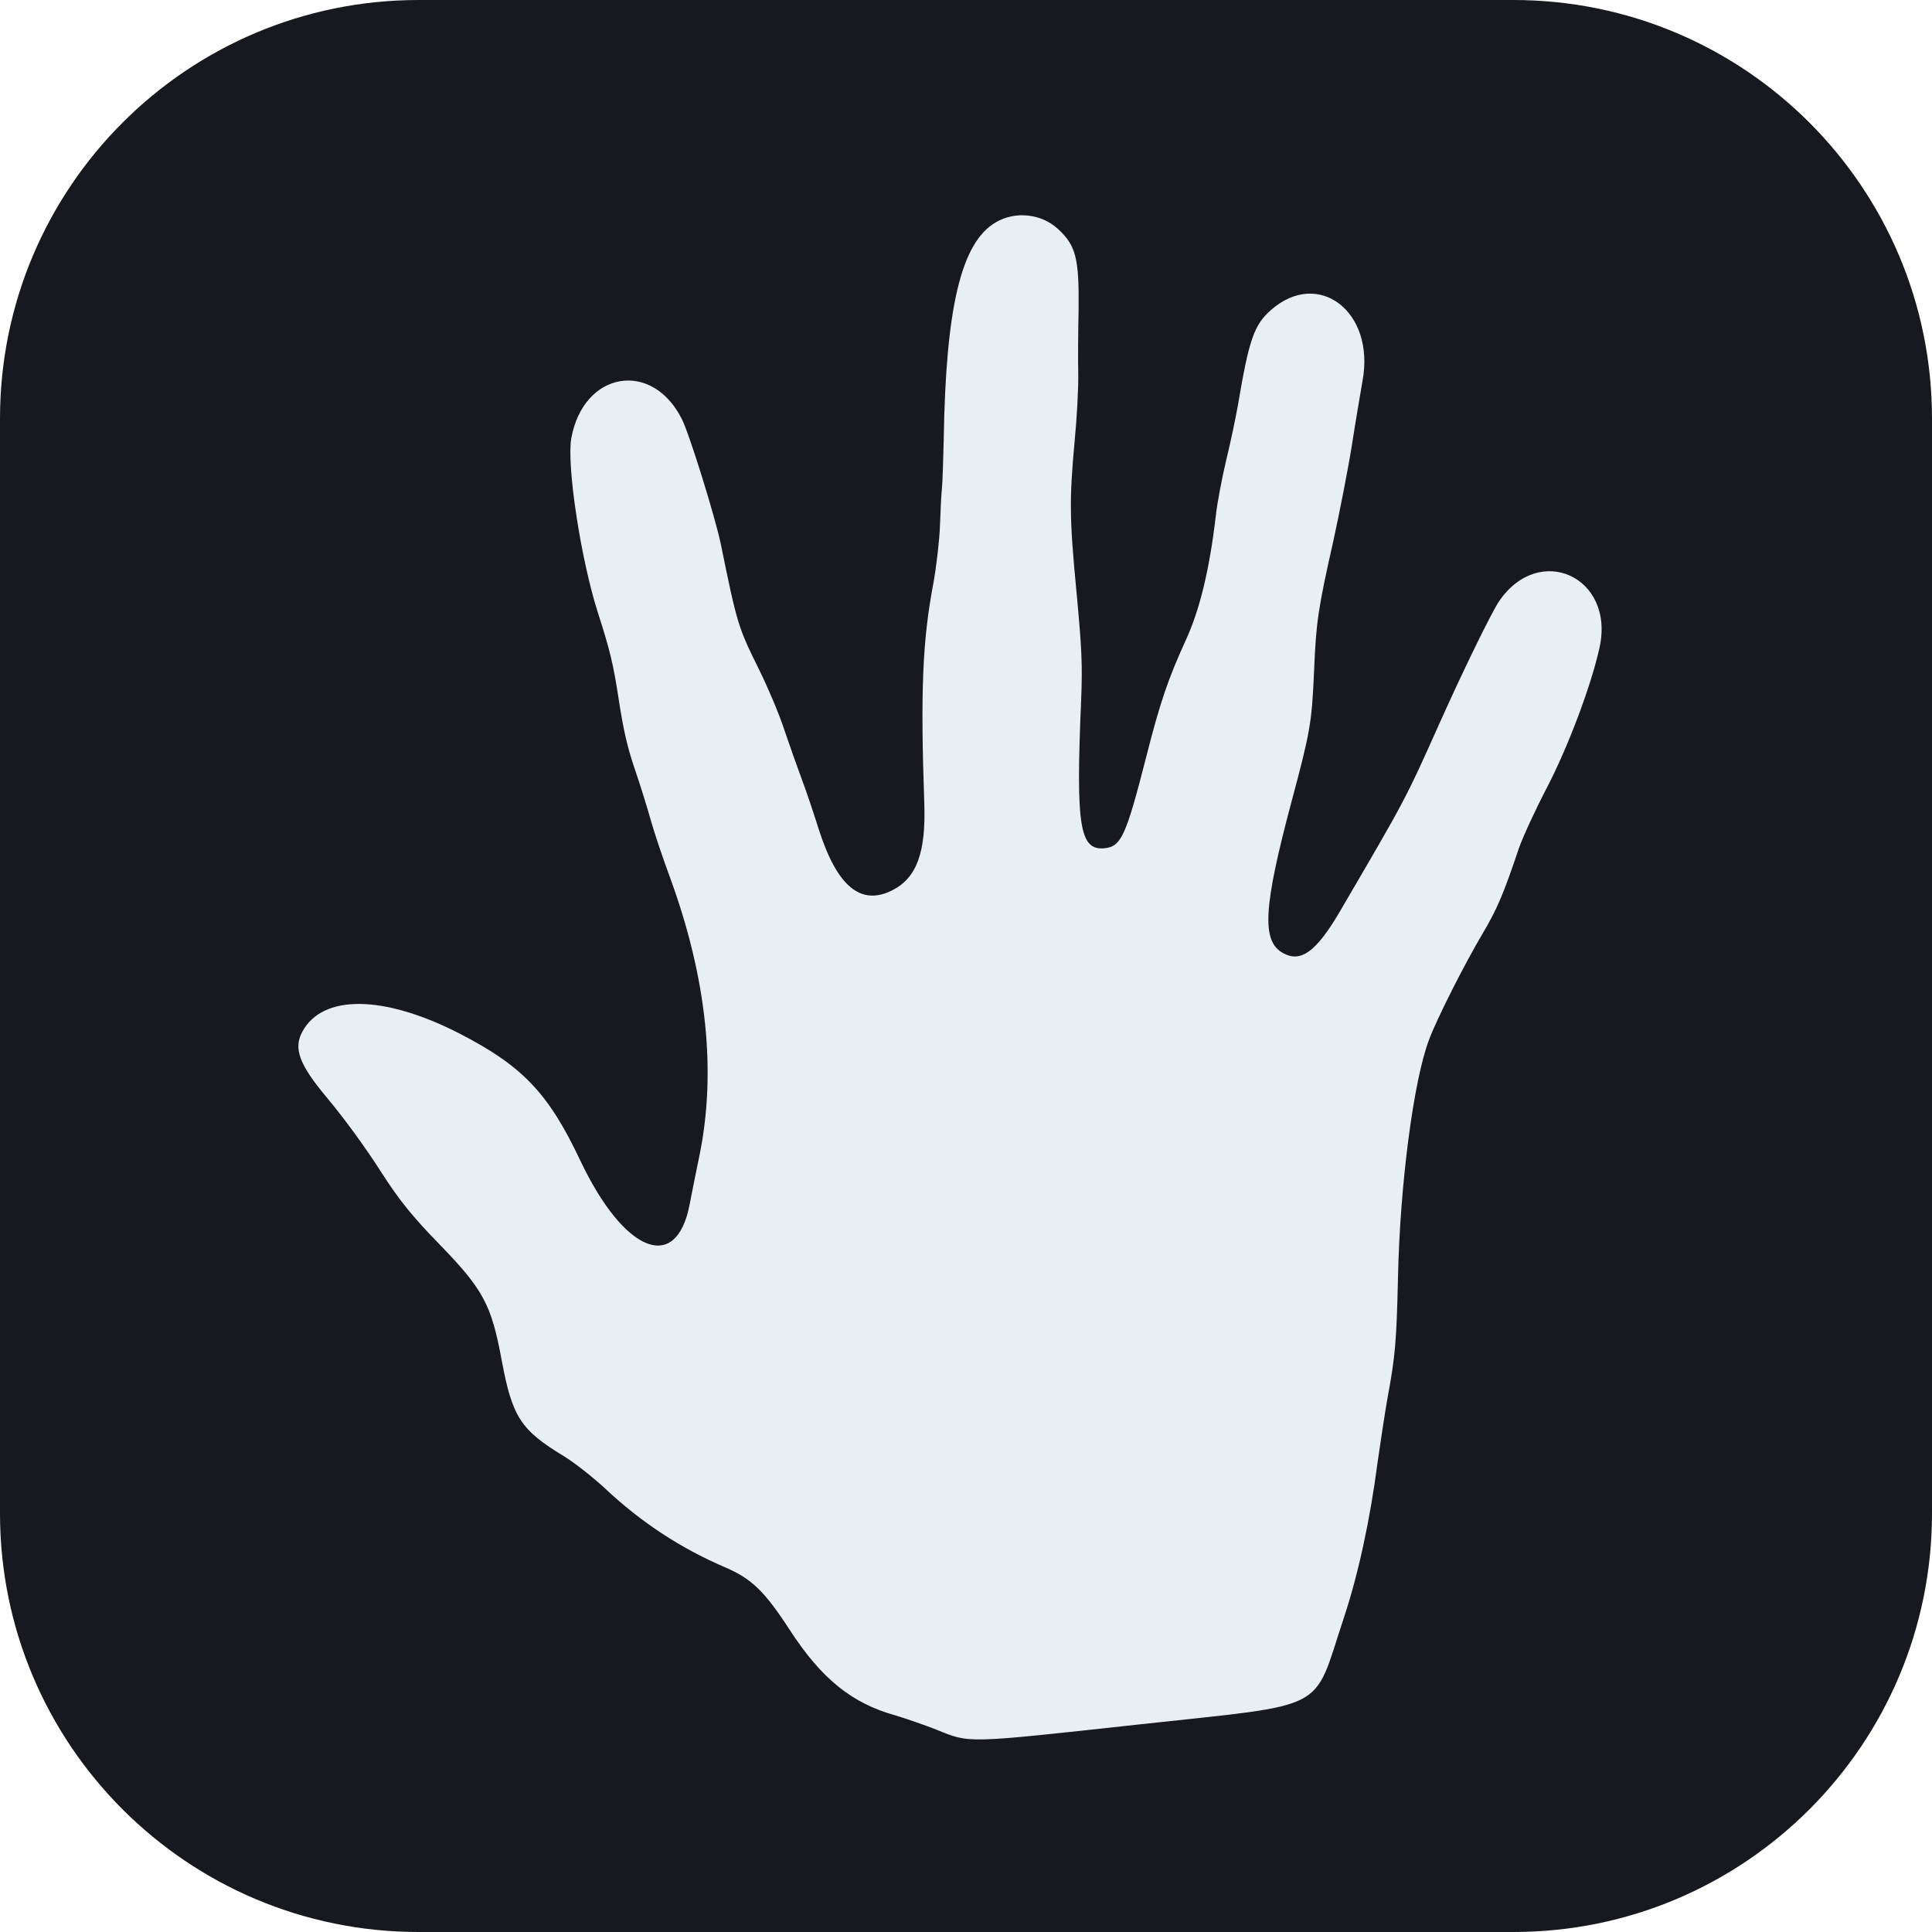
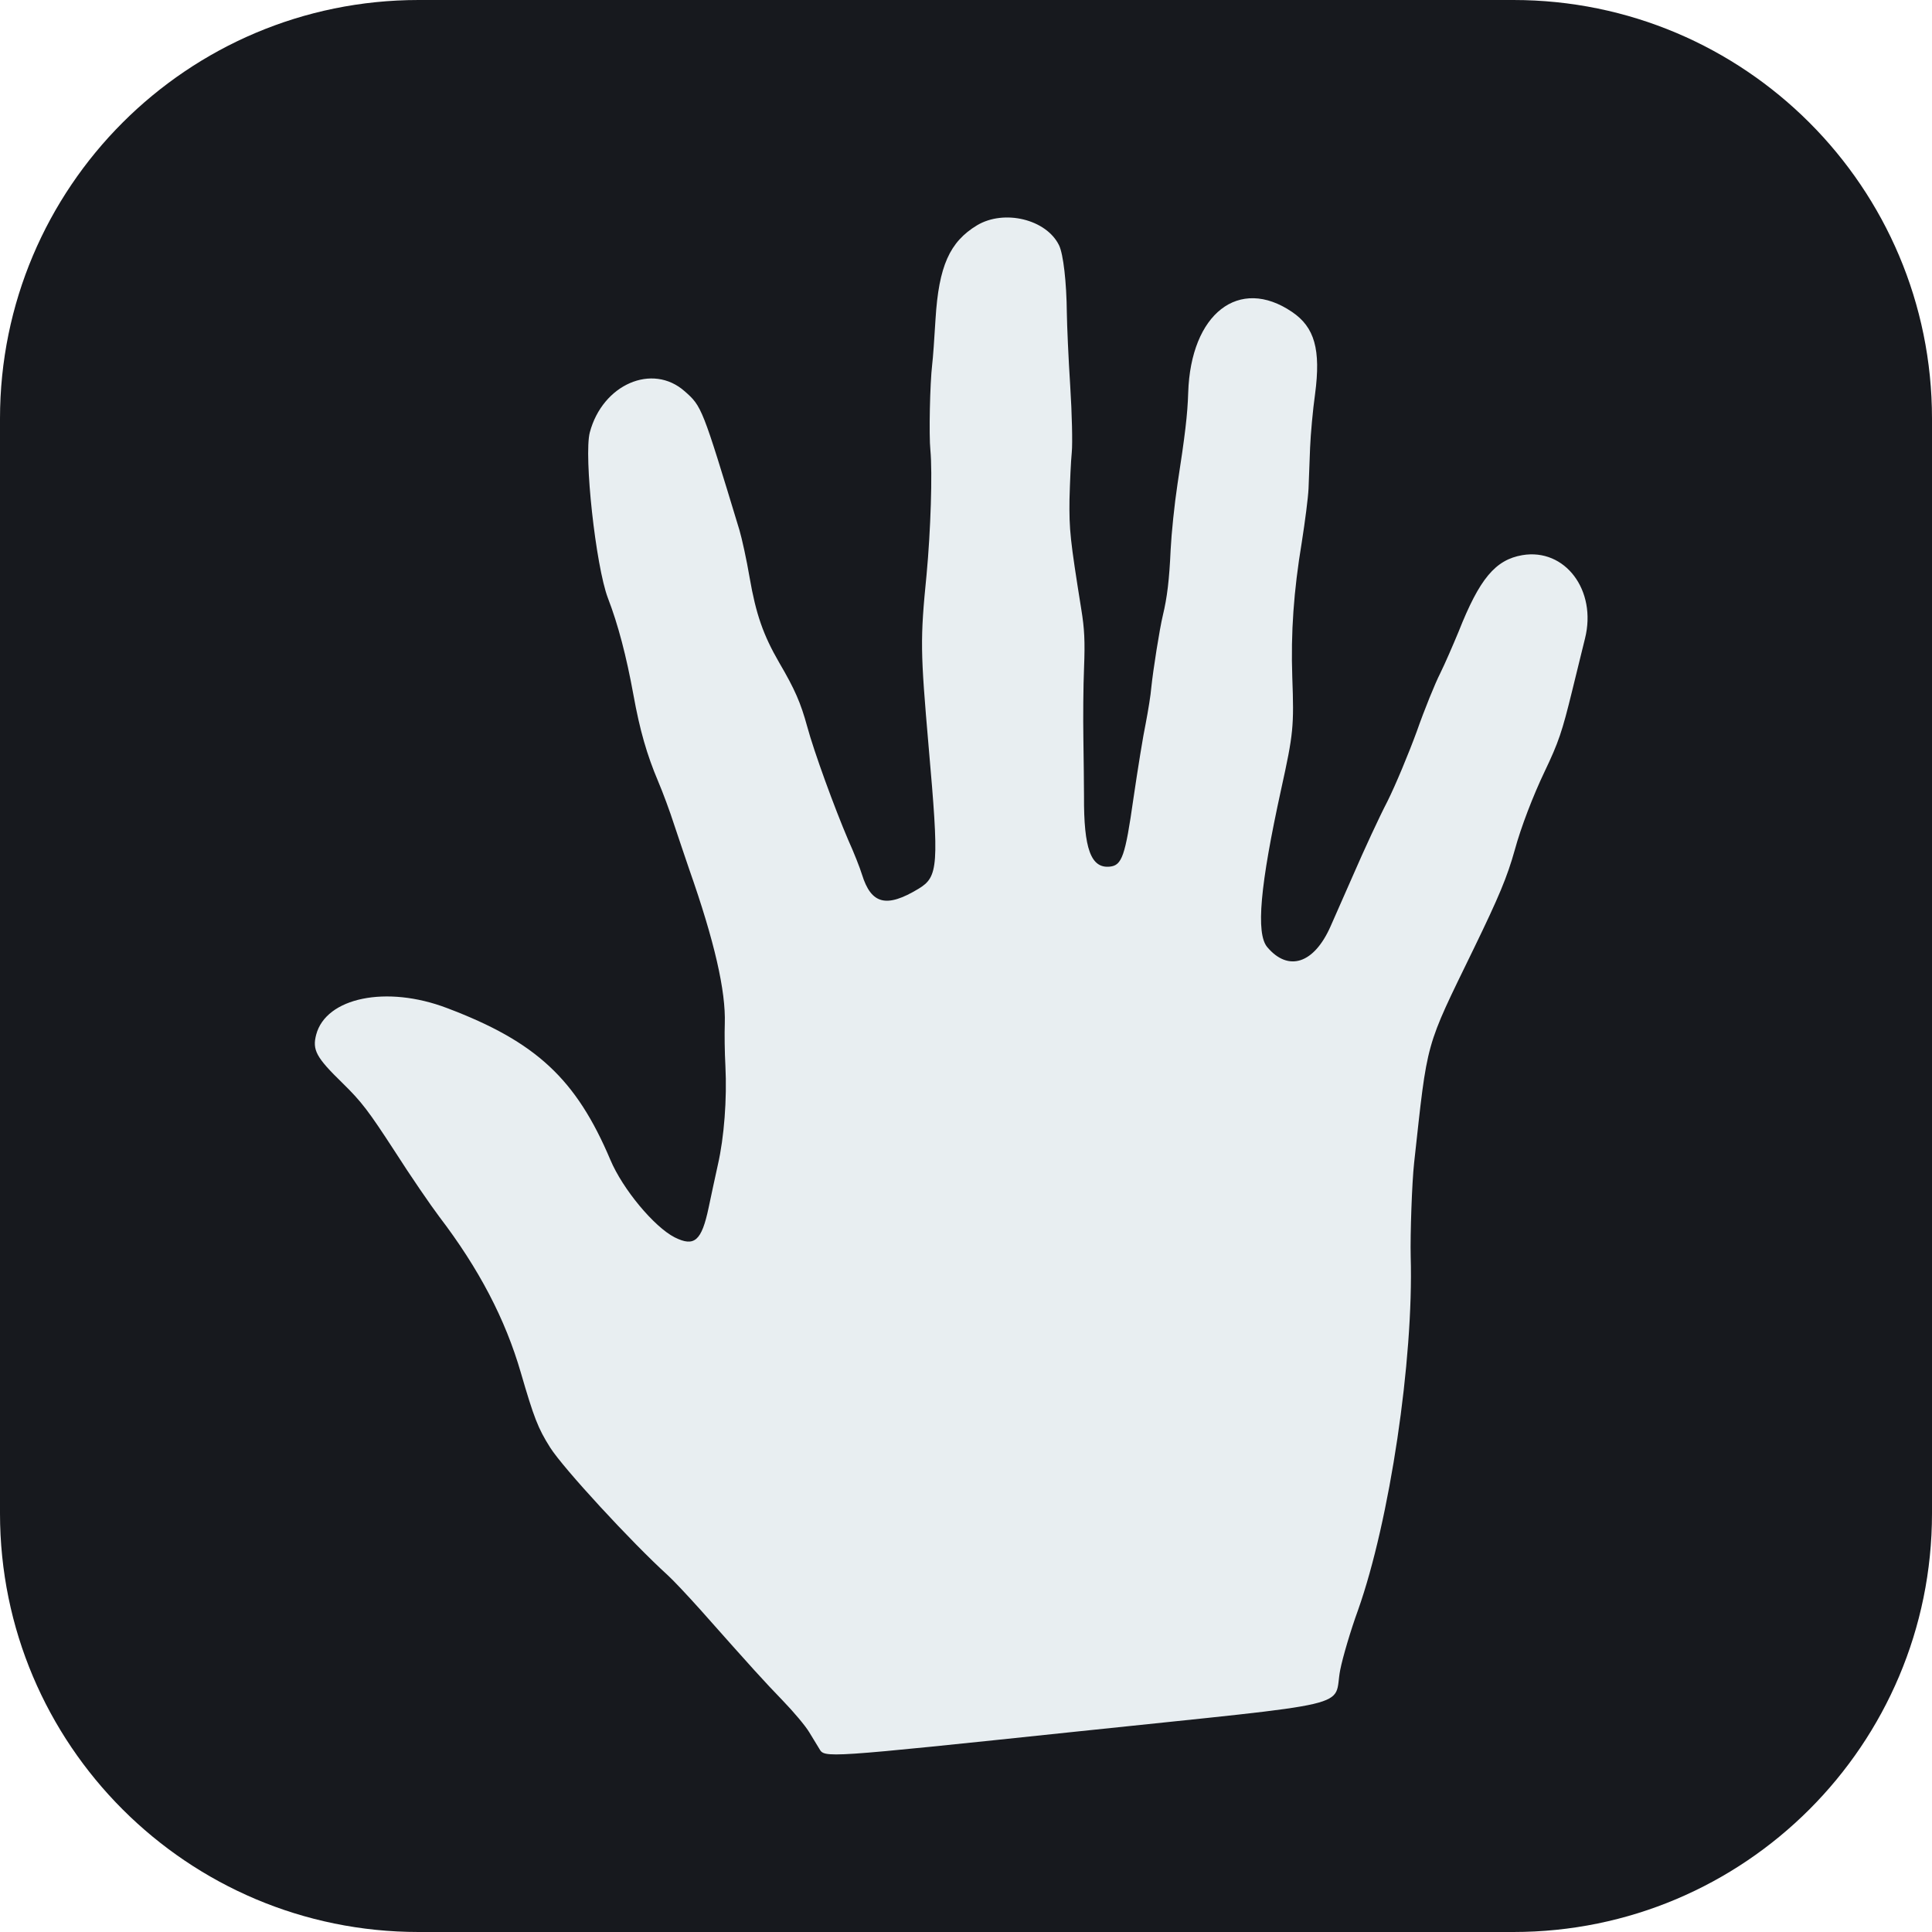
<svg xmlns="http://www.w3.org/2000/svg" viewBox="0 0 120 120">
  <rect width="120" height="120" rx="26" fill="#17191e" />
-   <path transform="translate(60 61) rotate(-6) scale(0.1431) translate(-389.0 -571.5)" fill="#e8eef1" d="M 436.3 244.9 C 420.5 252.0, 410.9 279.2, 404.0 336.3 C 402.8 345.6, 401.5 355.1, 401.0 357.3 C 400.5 359.6, 399.4 366.7, 398.5 373.1 C 397.6 379.5, 395.1 390.7, 393.0 397.9 C 385.7 422.1, 382.5 443.9, 379.1 492.5 C 377.6 513.8, 372.4 524.3, 361.4 528.5 C 347.1 534.0, 337.7 524.4, 332.4 499 C 331.0 492.1, 328.8 482.1, 327.4 476.8 C 326.0 471.4, 323.6 461.3, 322.0 454.3 C 320.5 447.2, 316.8 435.2, 314.0 427.6 C 306.7 407.9, 306.5 407.0, 303.0 371.0 C 301.7 358.7, 294.5 322.5, 291.9 315.6 C 281.7 288.5, 251.6 290.5, 243.3 318.8 C 240.0 330.2, 241.9 371.7, 246.9 395.5 C 250.4 412.2, 251.2 418.4, 251.9 433.5 C 252.6 447.5, 253.4 454.4, 255.8 465 C 257.5 472.4, 259.5 482.7, 260.4 488 C 261.3 493.2, 263.8 504.4, 266.0 513 C 277.3 558.1, 277.3 598.9, 266.0 634.5 C 263.9 641.1, 261.0 650.3, 259.6 655.0 C 250.7 684.3, 229.1 672.8, 214.4 631 C 203.7 600.4, 193.7 587.5, 167.7 570.5 C 136.9 550.5, 110.6 547.5, 100.2 562.9 C 95.6 569.7, 97.5 576.9, 107.7 592.1 C 114.6 602.4, 122.2 615.5, 128.1 627.3 C 134.5 640.0, 139.4 647.6, 149.9 660.9 C 166.6 682.2, 169.5 689.1, 171.4 713.5 C 173.4 738.7, 176.4 744.6, 193.9 757.9 C 198.1 761.1, 205.5 768.3, 210.4 773.9 C 224.3 790.0, 240.1 802.9, 258.3 813.1 C 269.3 819.2, 274.4 825.2, 283.6 843.3 C 295.1 865.8, 307.1 877.7, 325.4 884.9 C 329.7 886.7, 337.4 890.3, 342.4 892.9 C 356.2 900.3, 354.1 900.1, 429 899.8 C 514.4 899.4, 505.1 903.0, 523.3 863 C 531.5 844.8, 539.0 822.1, 544.9 797.4 C 547.1 788.6, 550.4 776.0, 552.3 769.4 C 557.3 752.6, 558.6 745.7, 562.0 719.2 C 567.0 679.2, 577.6 634.7, 586.2 617.5 C 590.5 608.8, 605.1 586.2, 614.2 574 C 621.7 563.9, 625.1 557.7, 633.7 538.9 C 635.9 534.2, 642.5 523.1, 648.4 514.2 C 659.4 497.6, 672.2 472.2, 677.6 456.0 C 687.7 426.1, 656.4 407.5, 636.3 431.4 C 632.5 436.0, 618.0 459.1, 605.3 481 C 586.7 513.1, 587.0 512.5, 553.8 557.7 C 541.6 574.3, 534.4 578.5, 527.1 573.3 C 518.4 567.2, 520.7 552.8, 537.7 508.4 C 549.0 478.9, 550.0 475.5, 553.4 452.8 C 556.4 432.2, 558.0 426.0, 567.5 398 C 571.6 385.6, 577.3 367.1, 580.0 357 C 582.7 346.8, 586.1 334.7, 587.4 330.1 C 596.2 300.8, 573.6 279.2, 551.0 295.3 C 543.1 301.0, 540.3 307.0, 532.5 335 C 531.0 340.2, 527.7 350.5, 525.0 358 C 522.4 365.4, 519.2 376, 518.0 381.5 C 512.9 404.2, 506.9 421.3, 499.2 434.2 C 490.0 449.8, 485.4 459.7, 477.0 482.5 C 464.8 515.4, 462.2 520, 455.0 520 C 444.0 520, 443.4 509.4, 451.5 455 C 453.7 439.8, 454.1 433.5, 454.4 408 C 454.7 375.7, 455.5 367.8, 460.5 342.6 C 462.4 333.4, 464.4 320.8, 465.0 314.6 C 465.5 308.5, 466.9 295.8, 468.1 286.5 C 470.7 264.2, 469.9 258.5, 462.8 250.5 C 456.4 243.2, 445.2 240.8, 436.3 244.9" />
+   <path transform="translate(60 61) rotate(-6) scale(0.1393) translate(-379.0 -567.5)" fill="#e8eef1" d="M 419.2 232.4 C 406.2 238.5, 400.3 248.8, 396.4 272 C 395.0 280.5, 393.4 289.5, 392.8 292 C 390.9 300.4, 388.0 323.4, 388.0 330 C 387.9 340.0, 384.4 365.6, 380.5 385 C 374.6 413.6, 374.2 418.4, 373.4 461.5 C 372.5 514.6, 371.7 519.5, 362.3 523.9 C 347.2 531.0, 340.6 528.6, 337.9 515.0 C 337.3 511.9, 335.3 504.7, 333.4 499 C 328.8 484.1, 322.3 458.1, 320.5 446.8 C 318.7 435.9, 316.8 429.8, 311.0 417.0 C 305.3 404.2, 303.0 394.6, 301.9 378 C 301.4 370.0, 300.3 360.3, 299.6 356.5 C 288.8 300.3, 288.7 299.9, 281.8 292.4 C 268.8 278.2, 245.7 285.5, 237.8 306.2 C 234.0 316.3, 234.2 365.7, 238.1 380.5 C 241.4 392.7, 243.6 407.3, 244.9 424.5 C 246.1 440.7, 248.1 451.8, 251.8 464.0 C 253.4 469.2, 255.7 478.2, 256.9 484 C 258.2 489.7, 260.2 499, 261.5 504.5 C 269.4 537.7, 272.1 560.3, 270.1 574.7 C 269.5 578.9, 268.7 587.4, 268.4 593.5 C 267.6 608.2, 264.5 625.1, 260.5 636.8 C 258.7 642.1, 256.0 650.5, 254.4 655.4 C 249.7 670.0, 246.2 672.4, 237.9 667.1 C 229.3 661.5, 217.1 643.3, 213.0 629.7 C 201.6 592.3, 185.6 573.9, 147.6 554.8 C 121.9 541.8, 94.5 544.5, 88.4 560.5 C 85.9 567.1, 87.3 570.6, 97.8 583.2 C 105.5 592.5, 108.1 596.9, 117.7 615.7 C 123.7 627.7, 131.3 641.7, 134.5 647 C 149.6 671.8, 159.0 695.4, 163.4 720 C 167.1 740.5, 168.4 745.4, 172.9 754.5 C 177.8 764.4, 204.8 800.6, 219.0 816.5 C 221.0 818.7, 226.8 826.3, 232.0 833.5 C 252.6 862.3, 256.7 867.9, 264.2 877.5 C 268.5 883, 273.2 889.9, 274.6 893 C 276.0 896.0, 277.6 899.4, 278.2 900.6 C 280.2 905.0, 279.0 905, 393.9 905 C 521.9 905, 507.7 906.8, 512.9 889.9 C 514.6 884.4, 519.4 872.8, 523.6 864.2 C 541.8 826.0, 559.9 756.0, 563.4 710 C 564.2 700.1, 567.4 677.2, 569.3 668.5 C 581.2 613.8, 579.2 618.9, 605.8 576.2 C 619.3 554.5, 623.9 546.1, 628.5 534.5 C 632.3 524.7, 639.2 511.2, 645.4 501.1 C 653.0 488.7, 655.0 484.3, 661.4 466.5 C 664.6 457.7, 668.2 447.5, 669.5 444 C 677.1 423.2, 664.9 402.9, 645.6 404.1 C 633.4 404.9, 625.5 412.6, 613.8 435 C 610.7 440.7, 606.2 448.7, 603.6 452.8 C 601.0 456.8, 595.1 467.8, 590.6 477.3 C 586.0 486.7, 578.7 500.1, 574.3 507 C 569.8 513.8, 561.6 527.6, 556.0 537.5 C 550.3 547.4, 544.6 557.4, 543.3 559.7 C 534.2 575.6, 522.4 578.1, 514.2 566.0 C 509.8 559.4, 513.8 538.7, 527.8 496.5 C 535.8 472.5, 536.4 469.4, 537.9 447.5 C 539.3 427.7, 542.5 409.5, 548.4 388.1 C 550.8 379.1, 553.3 368.6, 553.9 364.6 C 554.5 360.7, 555.6 352.5, 556.5 346.5 C 557.4 340.4, 559.5 329.8, 561.2 323.0 C 565.9 303.5, 564.1 293.3, 554.8 285.5 C 533.0 267.1, 509.8 281.5, 505.0 316.5 C 503.7 326.1, 501.6 335.3, 496.0 356.5 C 493.7 365.3, 491.0 378.2, 489.9 385.3 C 487.9 398.6, 486.1 406.4, 483.4 414.0 C 481.3 419.9, 476.5 437.9, 474.9 445.5 C 474.3 448.8, 472.4 455.7, 470.8 461 C 469.1 466.2, 465.1 481.0, 461.8 493.9 C 455.5 519.0, 453.6 523, 448.2 523 C 439.7 523, 437.4 513.9, 440.0 490.5 C 440.5 485.5, 441.6 474.0, 442.4 465 C 443.2 455.9, 444.8 441.7, 446.0 433.6 C 447.7 421.9, 448.0 416.3, 447.5 407.6 C 445.8 376.1, 445.8 371.8, 447.4 358.2 C 448.4 350.6, 449.8 341.3, 450.6 337.5 C 451.4 333.6, 452.5 320.3, 453.0 308 C 453.5 295.6, 454.4 281, 454.9 275.5 C 456.2 261.9, 456.1 249.2, 454.6 245.1 C 450.2 233.0, 432.0 226.5, 419.2 232.4" />
</svg>
